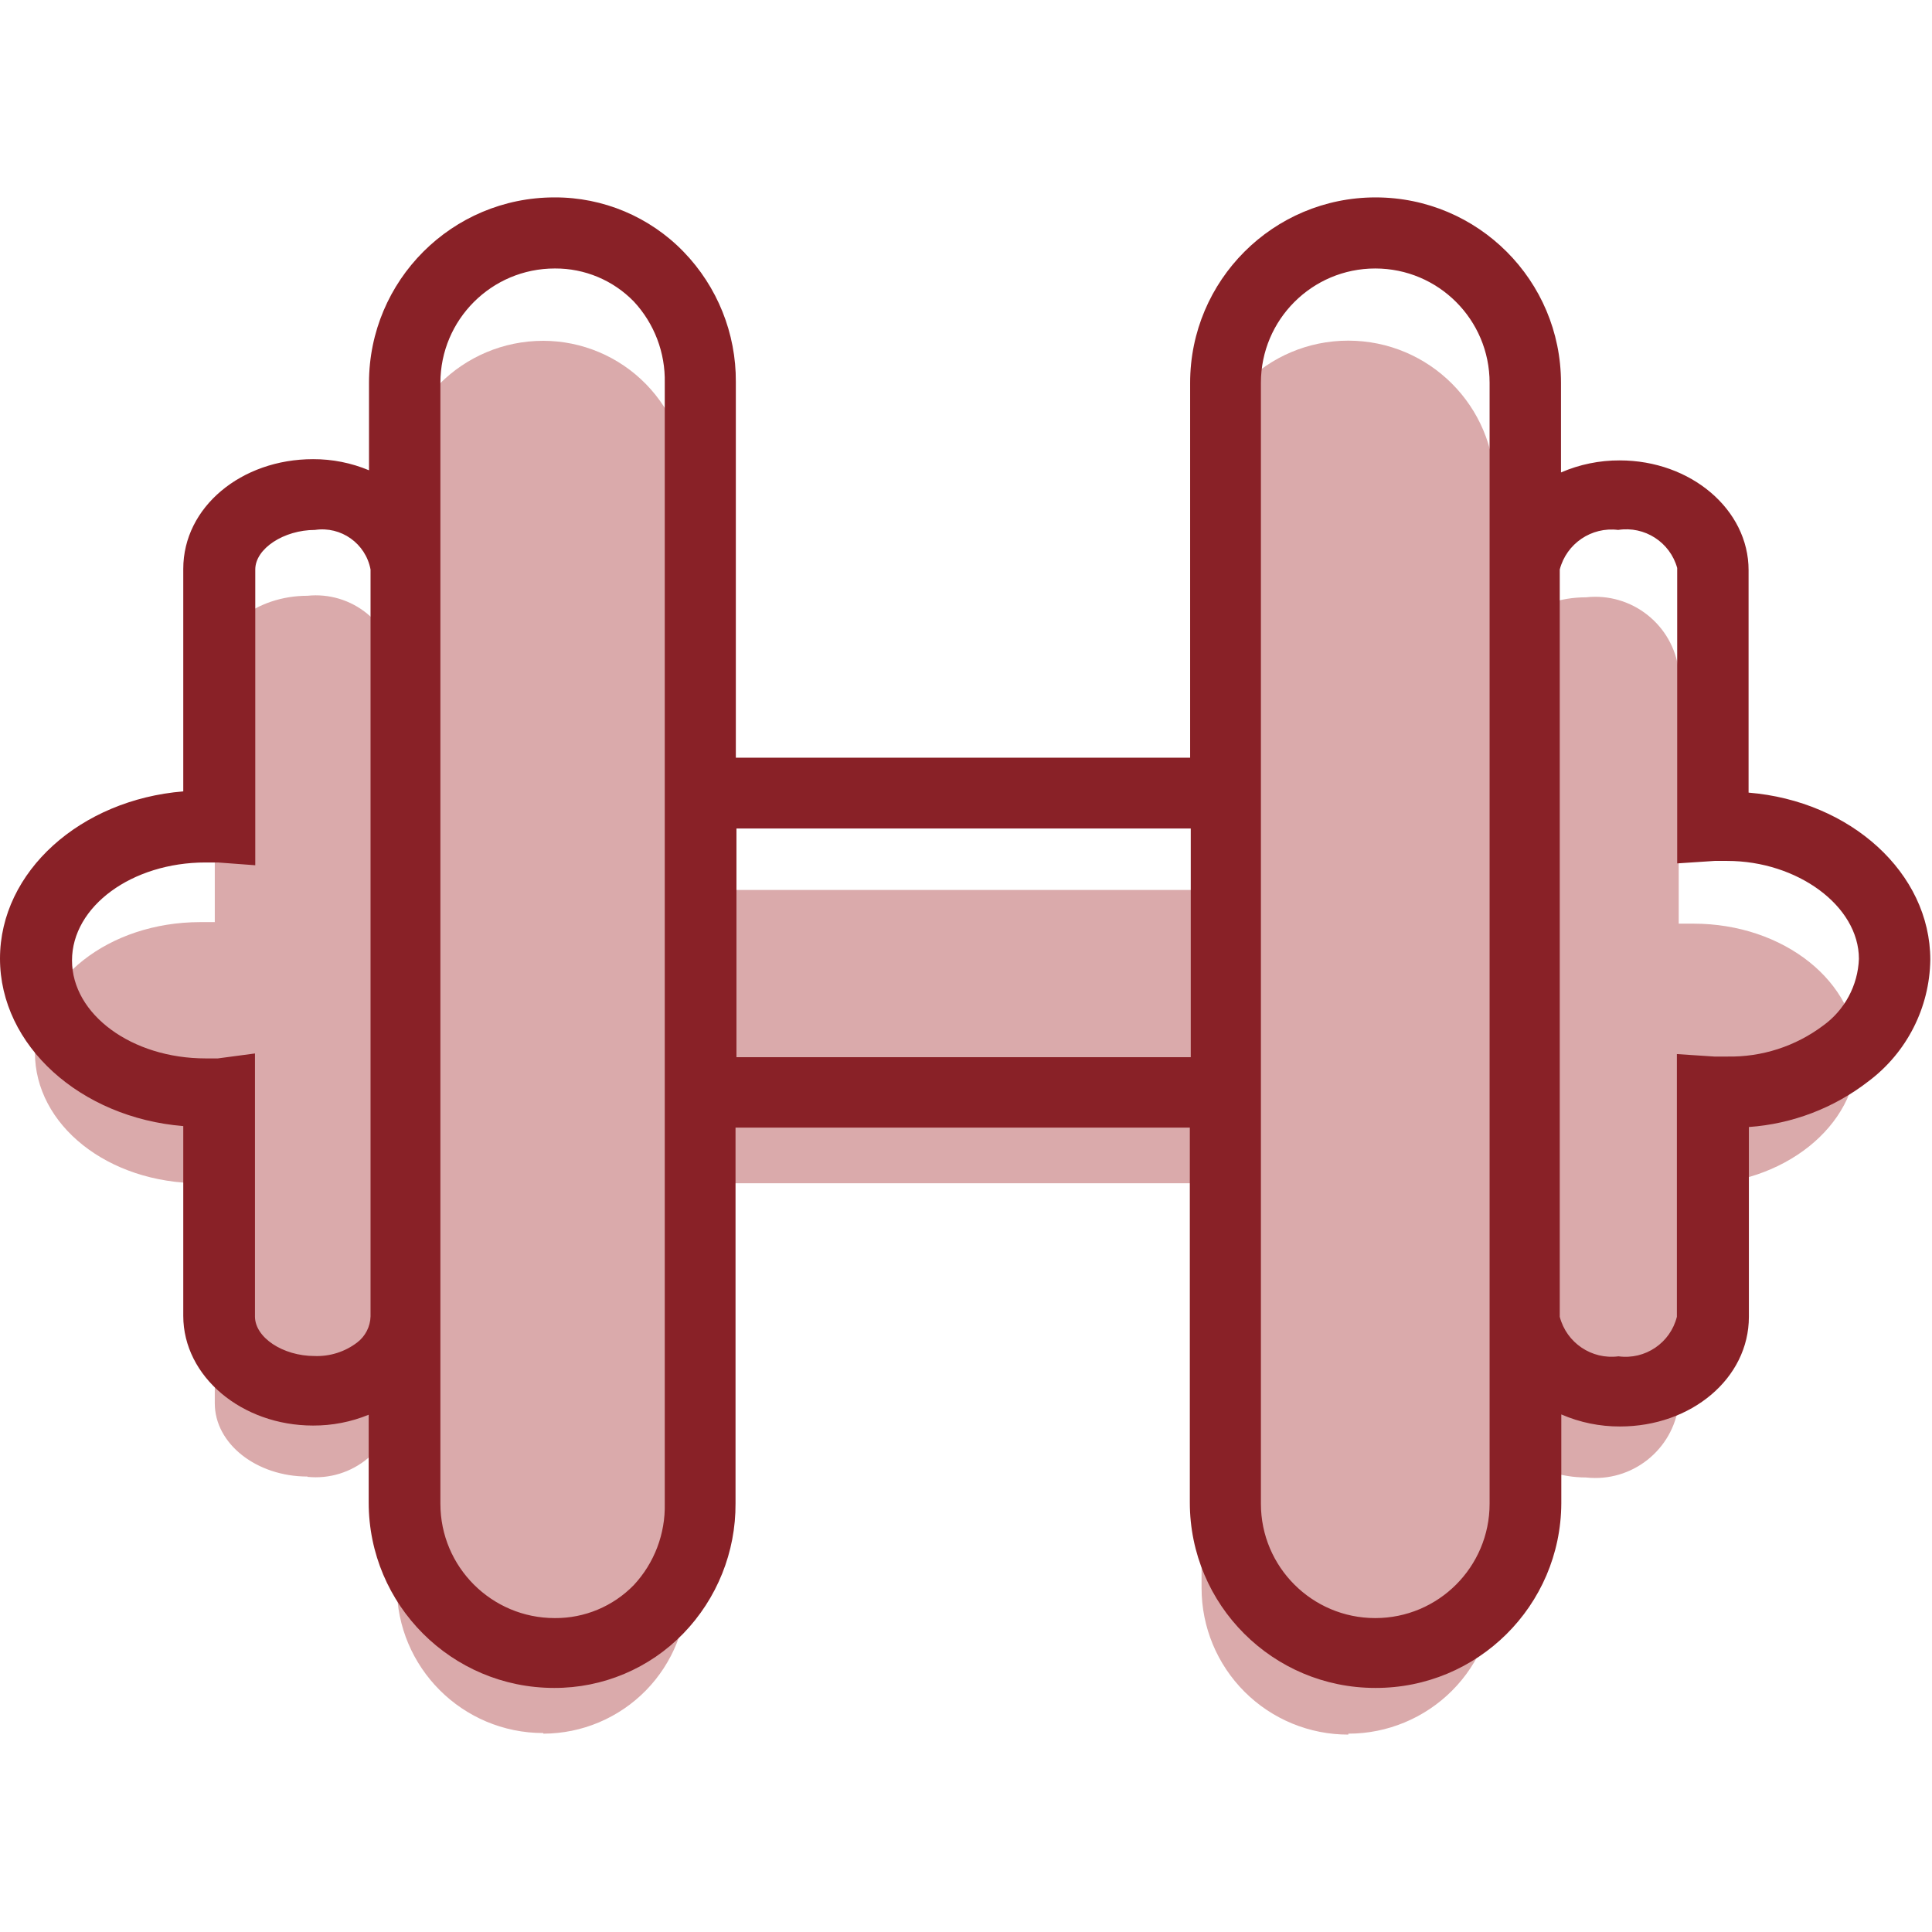
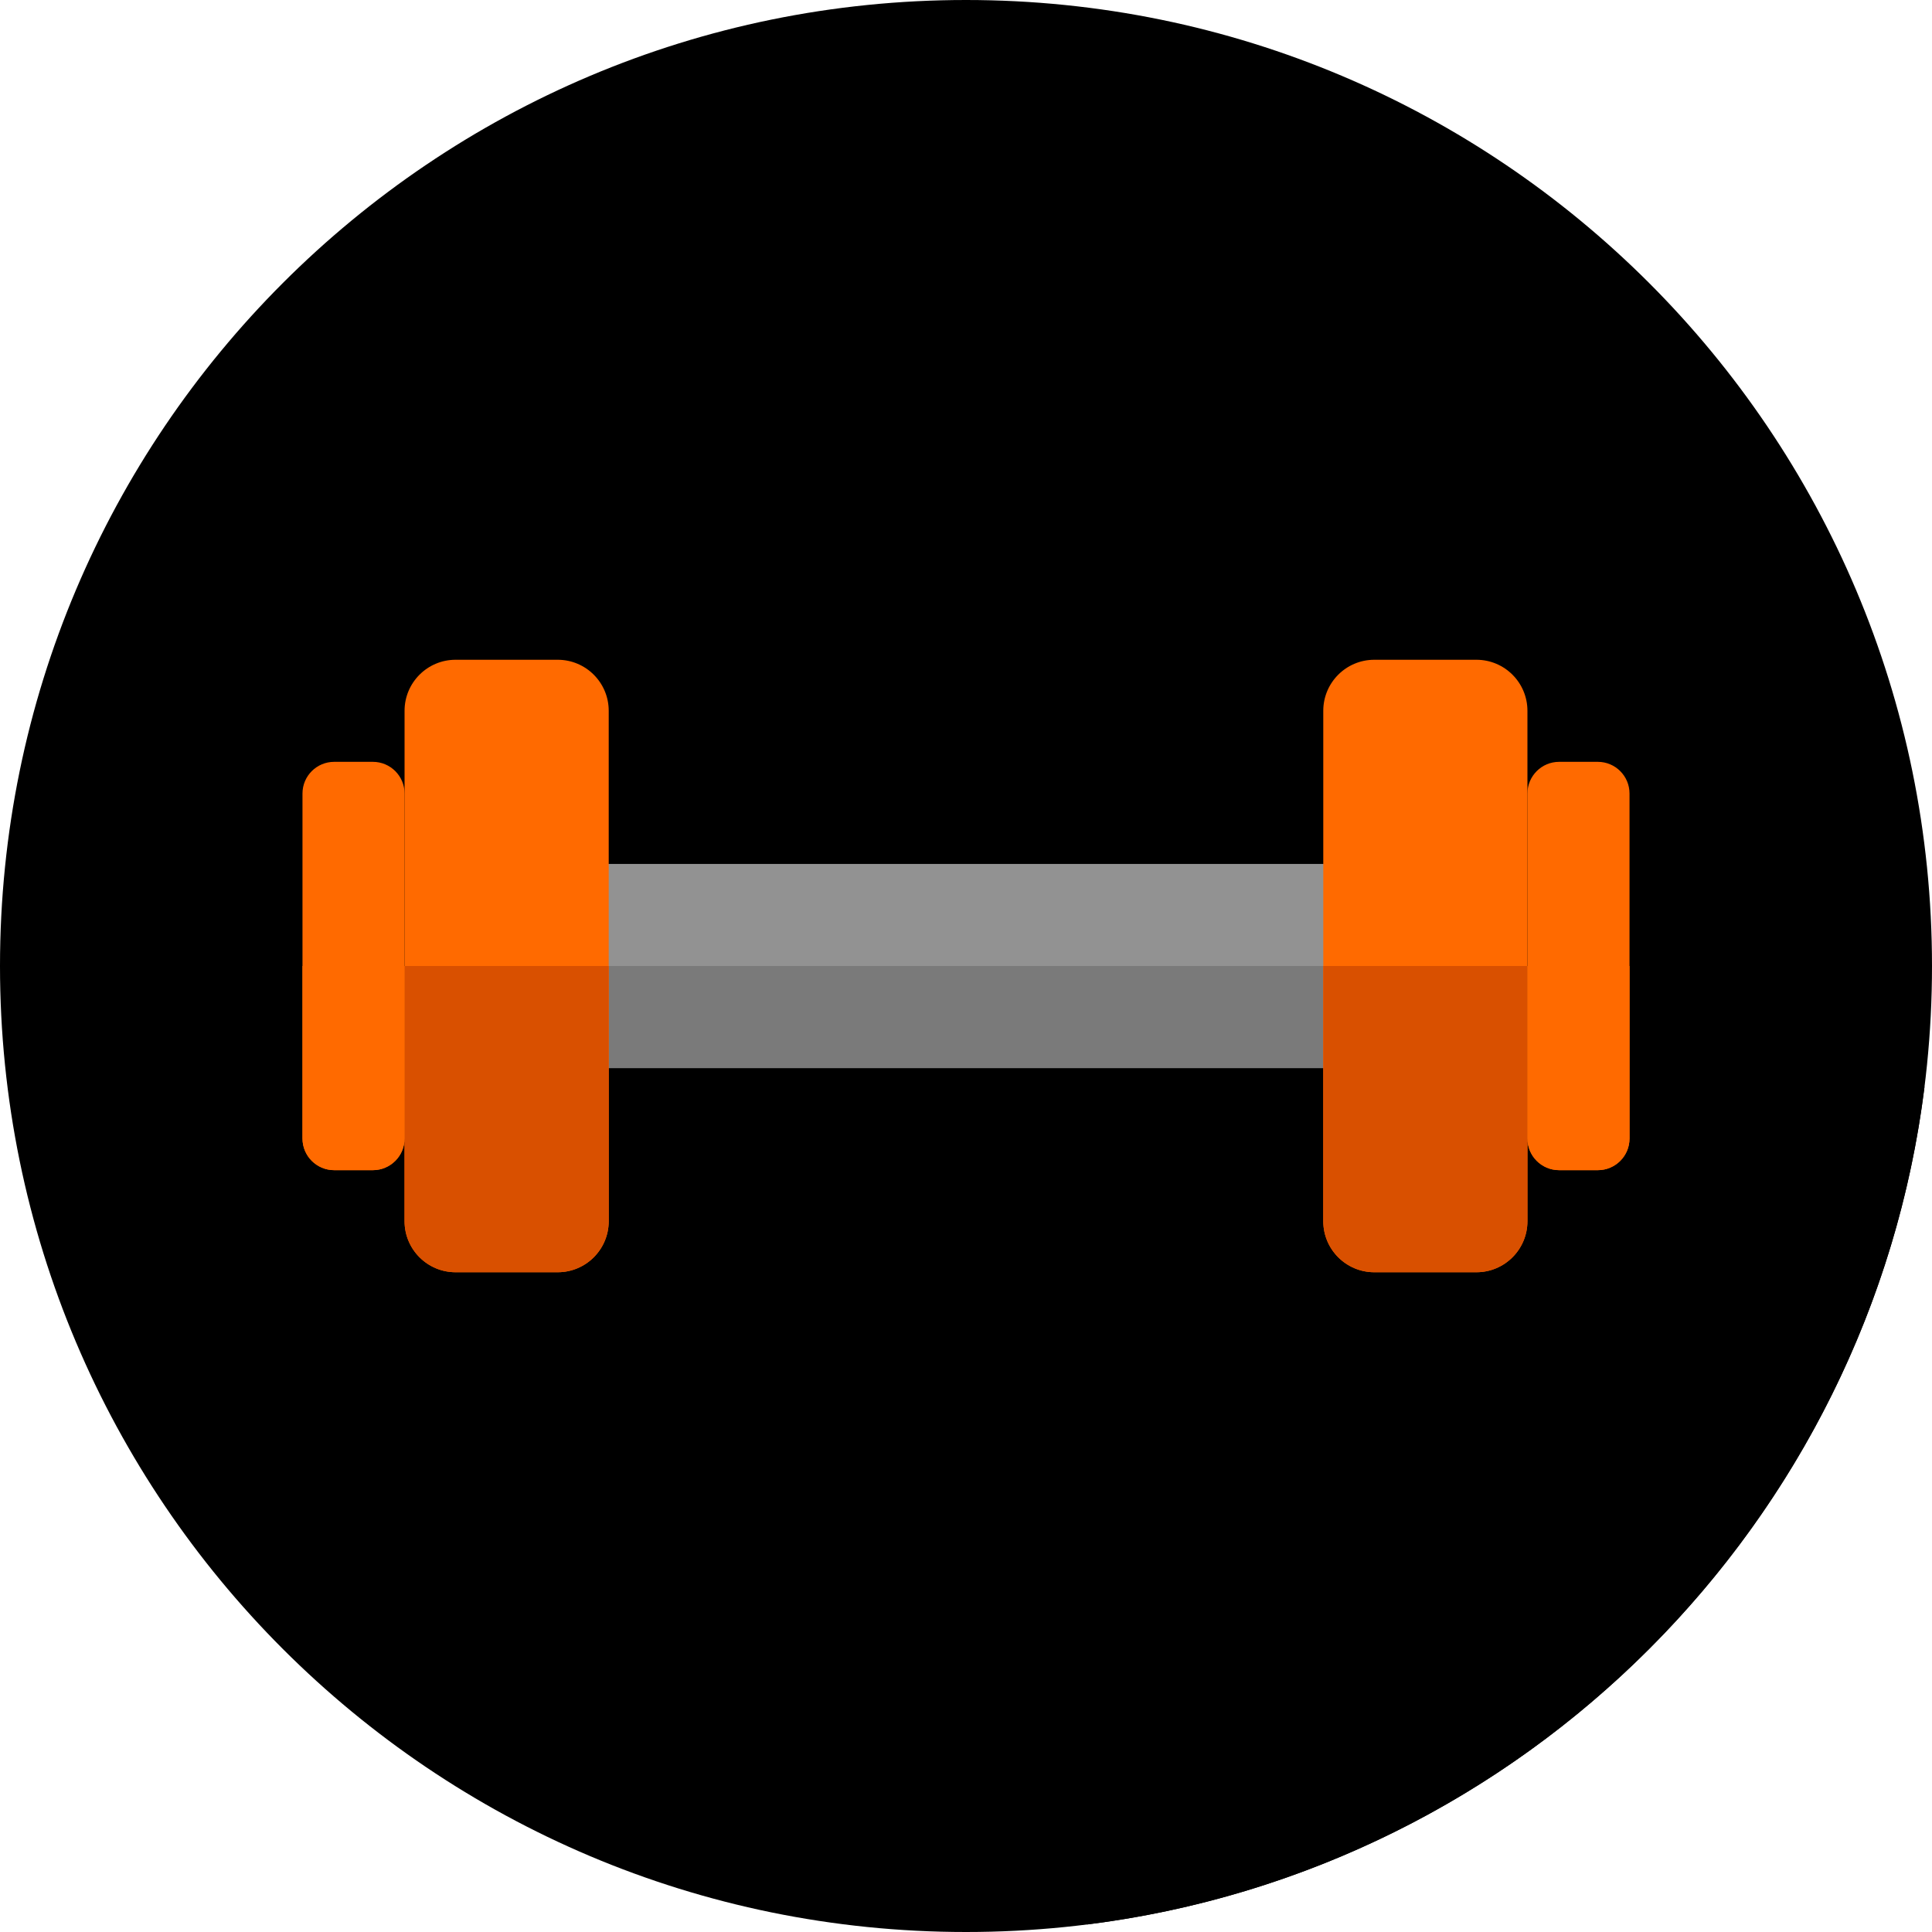
- <svg xmlns="http://www.w3.org/2000/svg" width="800px" height="800px" viewBox="0 -131.5 1287 1287" class="icon" version="1.1">
-   <path d="M1128.17 656.727h-9.882v147.197a55.997 55.997 0 0 1-61.761 48.791c-33.763 0-61.761-21.822-61.761-48.791V315.189c0-26.969 27.587-48.791 61.761-48.791a55.997 55.997 0 0 1 61.761 48.791v168.608h9.882c60.114 0 108.905 38.909 108.905 86.877s-48.997 87.083-108.905 87.083M898.213 1024a97.582 97.582 0 0 1-97.788-97.582V193.108a97.685 97.685 0 1 1 195.371 0v732.486a97.582 97.582 0 0 1-97.582 97.788z m-440.562-367.273v-195.371h342.774v195.371H457.651z m-95.73 366.243a97.582 97.582 0 0 1-97.582-97.582V193.108a97.582 97.582 0 0 1 97.582-97.582 95.936 95.936 0 0 1 95.73 97.582v732.486a95.936 95.936 0 0 1-95.73 97.788z m-157.079-170.872c-33.969 0-61.761-21.822-61.761-48.791v-146.58h-9.676c-61.761 0-110.141-38.909-110.141-87.083s49.203-86.877 110.141-86.877h9.676v-168.608c0-26.969 27.792-48.791 61.761-48.791a53.938 53.938 0 0 1 59.291 48.791v488.324a53.938 53.938 0 0 1-59.291 49.821z" fill="#DAAAAB" />
-   <path d="M916.124 992.913a123.522 123.522 0 0 1-123.522-123.522V619.671h-302.629v250.338a123.522 123.522 0 0 1-34.792 86.671 119.199 119.199 0 0 1-86.054 36.233 123.522 123.522 0 0 1-123.522-123.522v-58.467a96.553 96.553 0 0 1-37.057 7.205c-47.556 0-86.466-32.733-86.466-73.084v-126.404c-68.349-5.558-122.081-53.526-122.081-111.582s53.732-105.817 122.081-111.376v-148.227c0-41.174 38.704-73.084 86.466-73.084a95.73 95.73 0 0 1 37.263 7.411V123.523a123.522 123.522 0 0 1 123.522-123.522 118.993 118.993 0 0 1 86.054 36.233 123.522 123.522 0 0 1 34.792 86.671V373.244h302.629V123.523a123.522 123.522 0 0 1 123.522-123.522 123.522 123.522 0 0 1 123.522 123.522v59.702a97.377 97.377 0 0 1 39.115-8.029c47.35 0 85.848 32.733 85.848 73.084v148.227c67.937 5.558 121.052 53.526 121.052 111.376a102.935 102.935 0 0 1-41.174 80.907 146.991 146.991 0 0 1-79.672 30.469v126.404c0 41.174-38.498 73.084-85.848 73.084a97.377 97.377 0 0 1-39.115-8.029v59.291a123.522 123.522 0 0 1-123.934 122.905z m0-945.562a76.172 76.172 0 0 0-76.172 76.172v746.691a76.172 76.172 0 0 0 76.172 76.172 76.172 76.172 0 0 0 76.172-76.172V123.523a76.172 76.172 0 0 0-76.172-76.172z m-546.585 0a76.172 76.172 0 0 0-76.172 76.172v746.691a76.172 76.172 0 0 0 76.172 76.172 72.672 72.672 0 0 0 52.703-22.028 76.995 76.995 0 0 0 20.587-54.144V123.523a76.995 76.995 0 0 0-20.587-54.144 72.672 72.672 0 0 0-52.497-22.028z m708.399 174.166a35.616 35.616 0 0 0-38.909 26.351v497.794a35.616 35.616 0 0 0 39.115 26.351 35.204 35.204 0 0 0 38.909-26.351v-174.99l24.91 1.647h8.647a102.935 102.935 0 0 0 63.82-20.587 57.438 57.438 0 0 0 23.881-44.468c0-35.41-41.174-65.261-87.701-65.261H1142.169l-24.91 1.647v-196.812a35.204 35.204 0 0 0-39.321-25.322zM169.844 570.262v175.196c0 13.999 18.528 26.351 39.733 26.351a44.056 44.056 0 0 0 28.41-9.058 22.646 22.646 0 0 0 8.852-17.293V247.869a32.733 32.733 0 0 0-37.057-26.351c-20.587 0-39.733 12.352-39.733 26.351v197.018L145.14 443.034h-8.235c-48.997 0-88.936 29.234-88.936 65.261s39.939 65.261 88.936 65.261H145.14z m320.746 2.47h302.629v-152.344h-302.629v152.344z" fill="#892127" />
+ <svg xmlns="http://www.w3.org/2000/svg" version="1.1" id="Layer_1" viewBox="0 0 512 512" xml:space="preserve" width="800px" height="800px" fill="#000000">
+   <g id="SVGRepo_bgCarrier" stroke-width="0" />
+   <g id="SVGRepo_tracerCarrier" stroke-linecap="round" stroke-linejoin="round" />
+   <g id="SVGRepo_iconCarrier">
+     <circle style="fill:#000000;" cx="256" cy="256" r="256" />
+     <path style="fill:#000000;" d="M510.012,287.999l-80.5-83.496l-2.843,0.153l-25.783-25.783l3.989,79.136h-168.32l-79.136-79.136 l-25.41,61.166l-0.533-0.533l-49.223,67.744L288.103,510C403.853,495.518,495.576,403.763,510.012,287.999z" />
+     <rect x="147.79" y="228.952" style="fill:#929292;" width="216.419" height="54.105" />
+     <rect x="147.79" y="256" style="fill:#7a7a7a;" width="216.419" height="27.052" />
+     <path style="fill:#ff6a00;" d="M147.792,337.156h-27.053c-7.47,0-13.526-6.056-13.526-13.526V188.369 c0-7.47,6.056-13.526,13.526-13.526h27.052c7.47,0,13.526,6.056,13.526,13.526v135.261 C161.318,331.1,155.262,337.156,147.792,337.156z" />
+     <path style="fill:#d95000;" d="M107.213,256v67.631c0,7.47,6.056,13.526,13.526,13.526h27.052c7.47,0,13.526-6.056,13.526-13.526 V256H107.213z" />
+     <path style="fill:#ff6a00;" d="M98.816,310.105H88.56c-4.639,0-8.399-3.76-8.399-8.399v-91.412c0-4.639,3.76-8.399,8.399-8.399 h10.256c4.639,0,8.399,3.76,8.399,8.399v91.412C107.213,306.345,103.453,310.105,98.816,310.105z" />
+     <path style="fill:#ff6a00;" d="M80.162,256v45.706c0,4.637,3.76,8.399,8.399,8.399h10.256c4.639,0,8.399-3.76,8.399-8.399V256 H80.162z" />
+     <path style="fill:#ff6a00;" d="M364.208,174.844h27.052c7.47,0,13.526,6.056,13.526,13.526v135.261 c0,7.47-6.056,13.526-13.526,13.526h-27.052c-7.47,0-13.526-6.056-13.526-13.526V188.369 C350.682,180.9,356.738,174.844,364.208,174.844z" />
+     <path style="fill:#d95000;" d="M350.682,256v67.631c0,7.47,6.056,13.526,13.526,13.526h27.052c7.47,0,13.526-6.056,13.526-13.526 V256H350.682z" />
+     <path style="fill:#ff6a00;" d="M413.184,201.895h10.256c4.639,0,8.399,3.76,8.399,8.399v91.412c0,4.639-3.76,8.399-8.399,8.399 h-10.256c-4.639,0-8.399-3.76-8.399-8.399v-91.412C404.787,205.655,408.547,201.895,413.184,201.895z" />
+     <path style="fill:#ff6a00;" d="M404.787,256v45.706c0,4.637,3.76,8.399,8.399,8.399h10.256c4.639,0,8.399-3.76,8.399-8.399V256 H404.787z" />
+   </g>
</svg>
